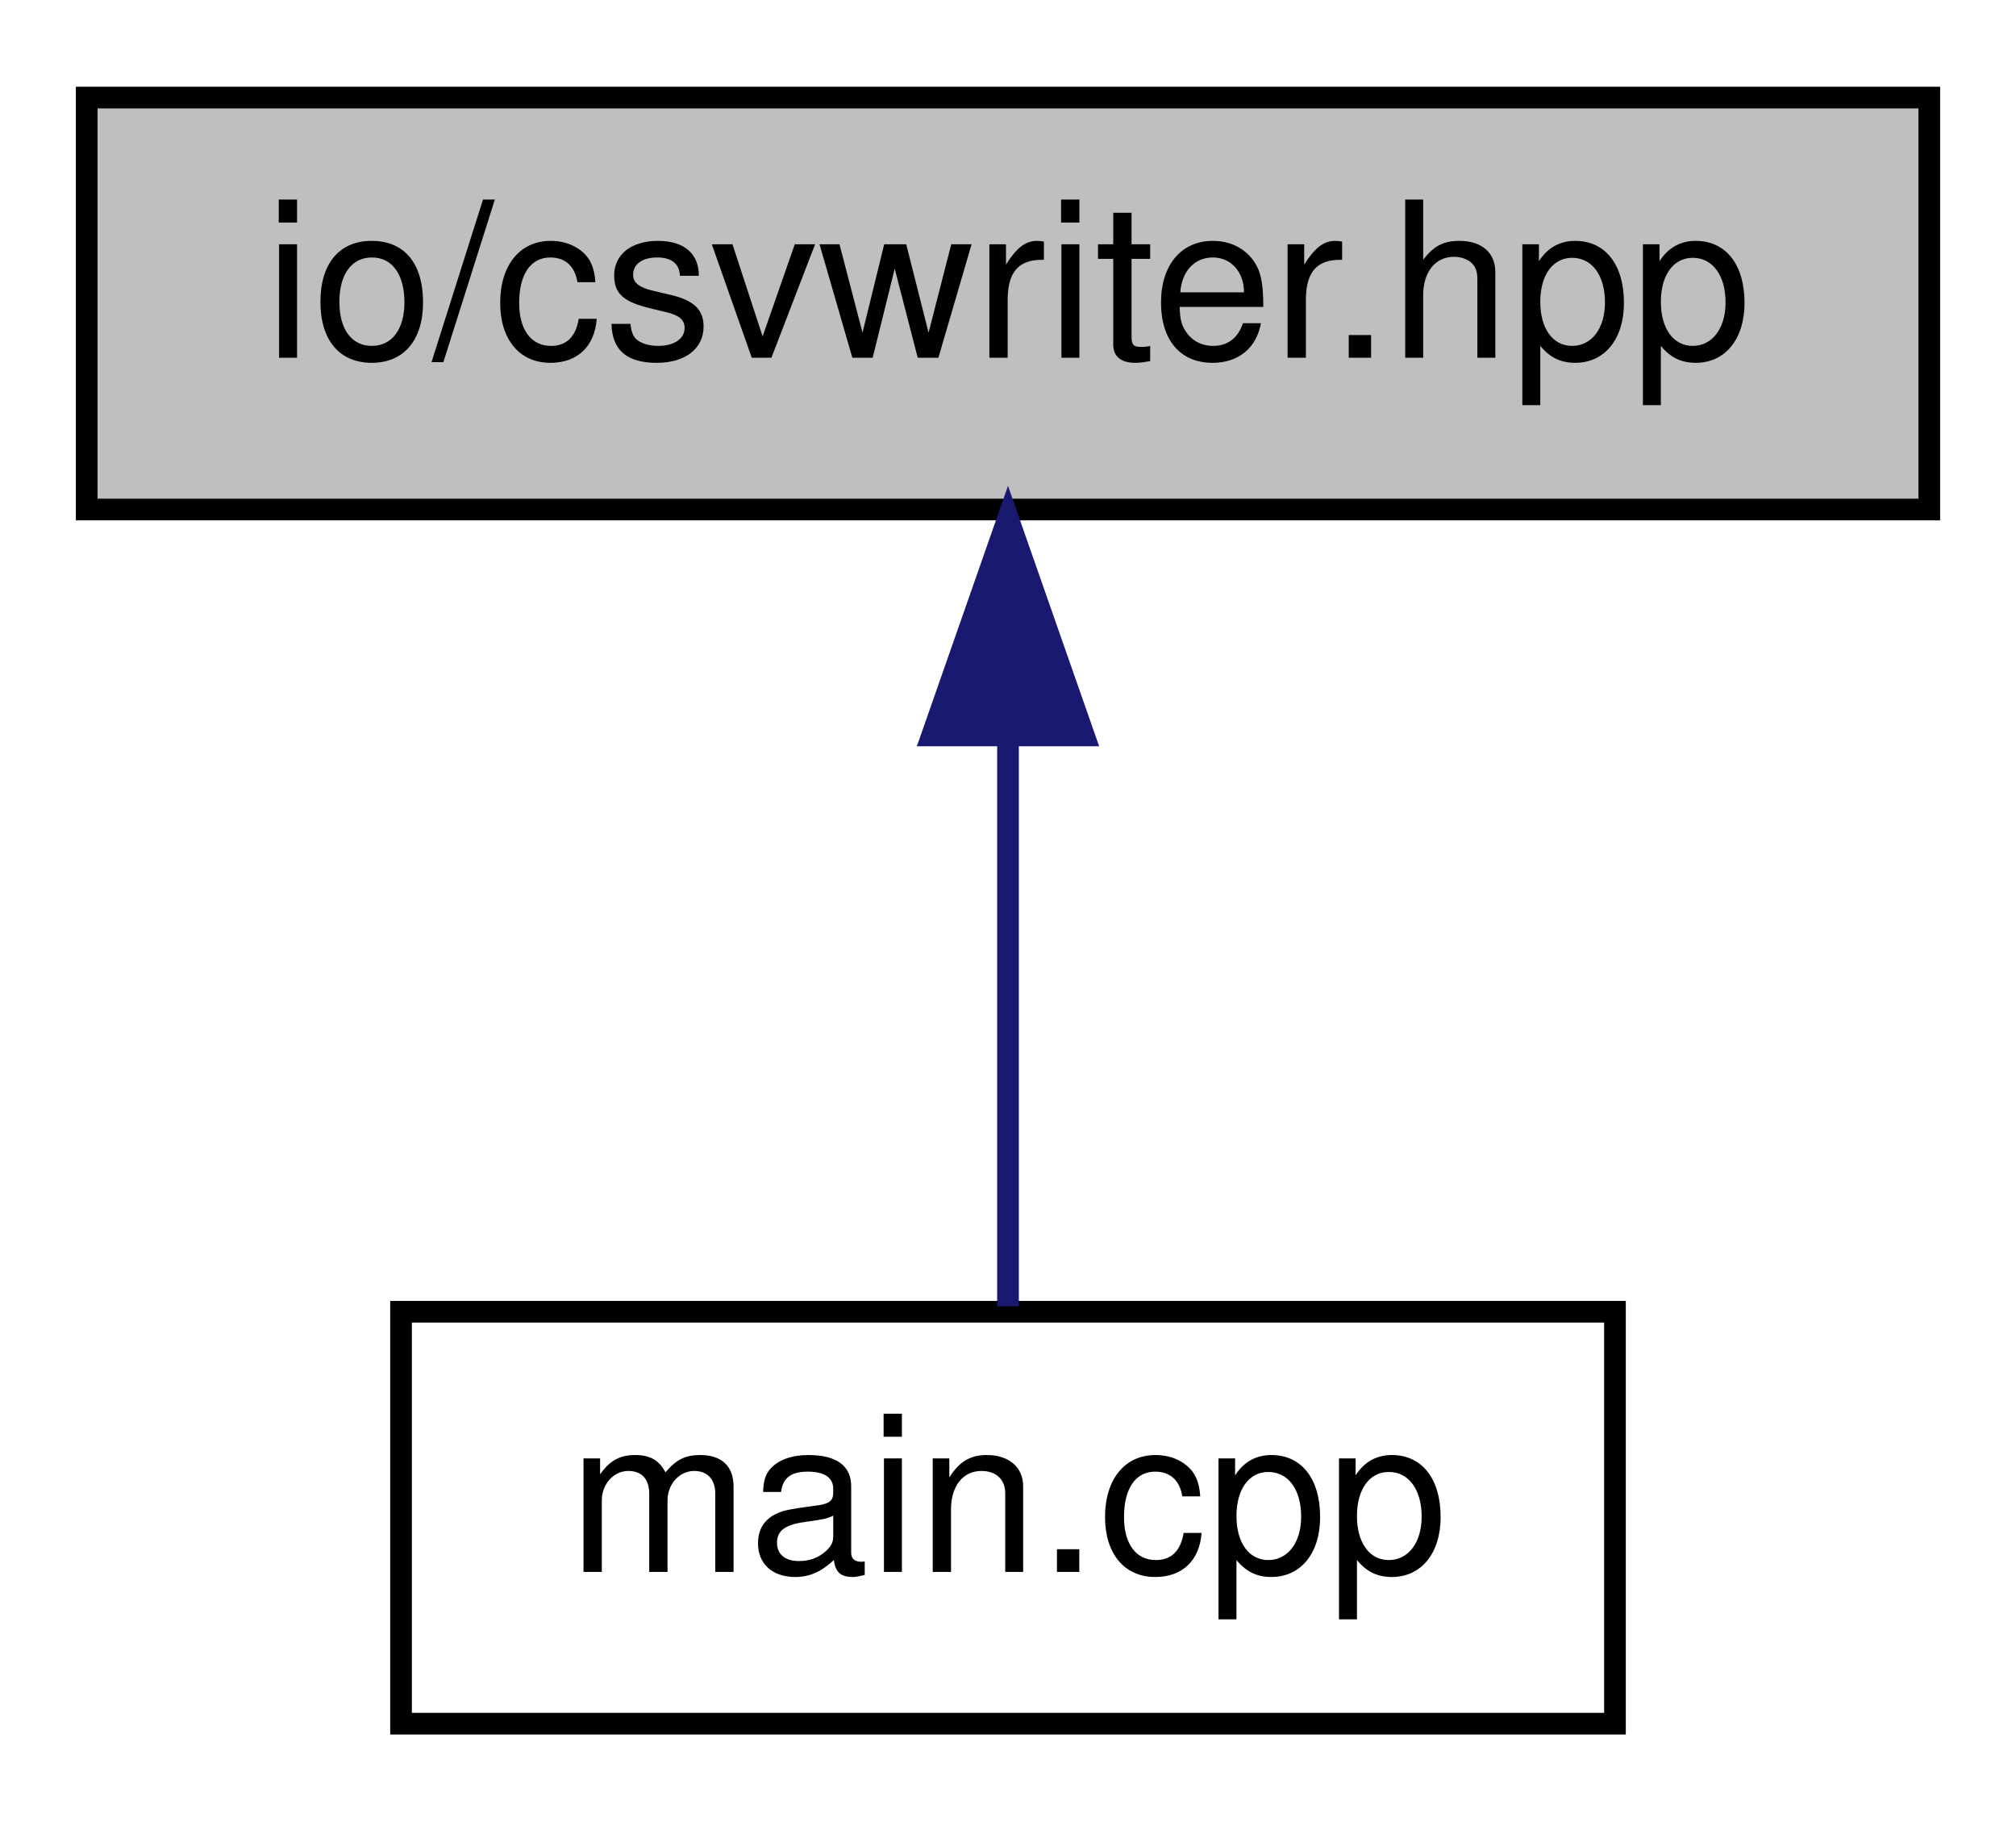
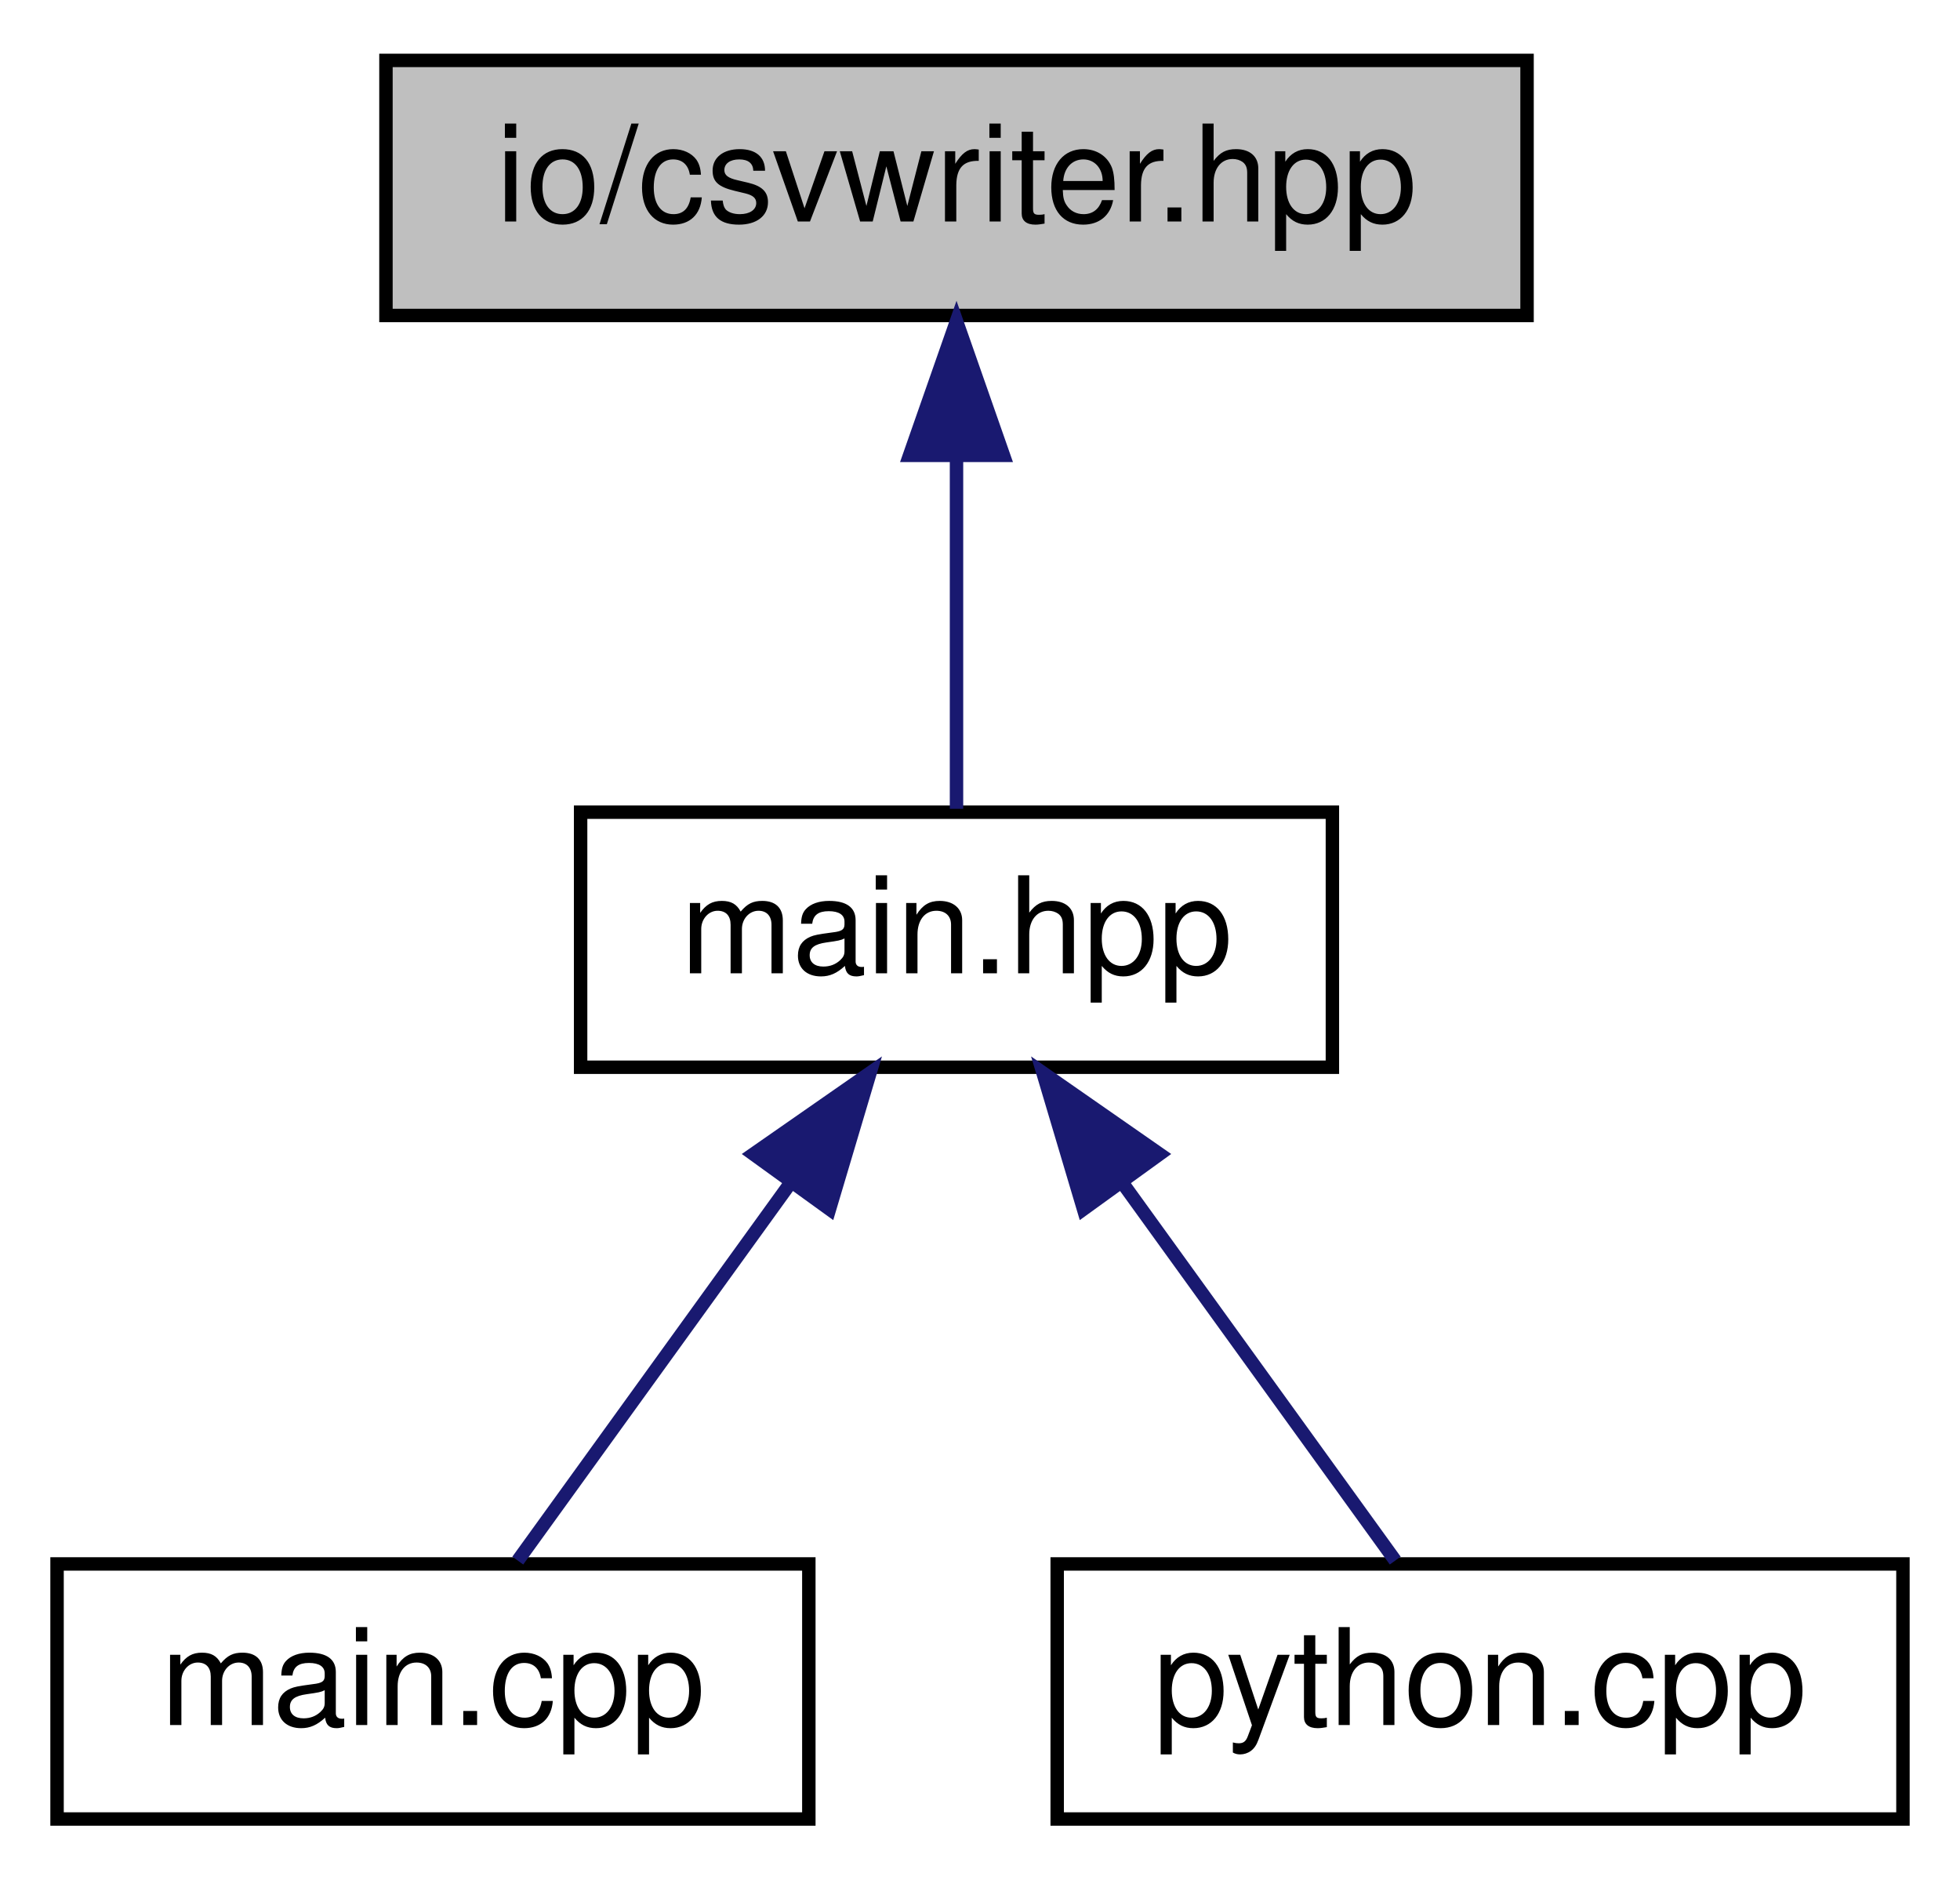
- <svg xmlns="http://www.w3.org/2000/svg" xmlns:xlink="http://www.w3.org/1999/xlink" width="93pt" height="84pt" viewBox="0.00 0.00 93.00 84.00">
-   <g id="graph0" class="graph" transform="scale(1 1) rotate(0) translate(4 80)">
+ <svg xmlns="http://www.w3.org/2000/svg" xmlns:xlink="http://www.w3.org/1999/xlink" width="146pt" height="140pt" viewBox="0.00 0.00 145.50 140.00">
+   <g id="graph0" class="graph" transform="scale(1 1) rotate(0) translate(4 136)">
    <g id="node1" class="node">
      <g id="a_node1">
        <a xlink:title="IO::write_csv source file.">
-           <polygon fill="#bfbfbf" stroke="black" points="0,-56.5 0,-75.5 85,-75.5 85,-56.5 0,-56.5" />
-           <text text-anchor="middle" x="42.5" y="-63.5" font-family="Helvetica,sans-Serif" font-size="10.00">io/csvwriter.hpp</text>
+           <polygon fill="#bfbfbf" stroke="black" points="24.5,-112.5 24.5,-131.5 109.5,-131.5 109.5,-112.5 24.5,-112.5" />
+           <text text-anchor="middle" x="67" y="-119.5" font-family="Helvetica,sans-Serif" font-size="10.00">io/csvwriter.hpp</text>
        </a>
      </g>
    </g>
    <g id="node2" class="node">
      <g id="a_node2">
-         <a xlink:href="main_8cpp.html" target="_top" xlink:title="Main routine of svZeroDSolver.">
-           <polygon fill="none" stroke="black" points="14.5,-0.5 14.5,-19.5 70.5,-19.5 70.5,-0.5 14.5,-0.5" />
-           <text text-anchor="middle" x="42.5" y="-7.5" font-family="Helvetica,sans-Serif" font-size="10.00">main.cpp</text>
+         <a xlink:href="main_8hpp.html" target="_top" xlink:title="Main page documentation.">
+           <polygon fill="none" stroke="black" points="39,-56.5 39,-75.5 95,-75.5 95,-56.5 39,-56.5" />
+           <text text-anchor="middle" x="67" y="-63.5" font-family="Helvetica,sans-Serif" font-size="10.00">main.hpp</text>
        </a>
      </g>
    </g>
    <g id="edge1" class="edge">
-       <path fill="none" stroke="midnightblue" d="M42.5,-45.8C42.5,-36.91 42.5,-26.78 42.5,-19.75" />
-       <polygon fill="midnightblue" stroke="midnightblue" points="39,-46.08 42.5,-56.08 46,-46.08 39,-46.08" />
+       <path fill="none" stroke="midnightblue" d="M67,-101.8C67,-92.91 67,-82.78 67,-75.75" />
+       <polygon fill="midnightblue" stroke="midnightblue" points="63.5,-102.08 67,-112.08 70.5,-102.08 63.5,-102.08" />
+     </g>
+     <g id="node3" class="node">
+       <g id="a_node3">
+         <a xlink:href="main_8cpp.html" target="_top" xlink:title="Main routine of svZeroDSolver.">
+           <polygon fill="none" stroke="black" points="0,-0.5 0,-19.5 56,-19.5 56,-0.5 0,-0.5" />
+           <text text-anchor="middle" x="28" y="-7.5" font-family="Helvetica,sans-Serif" font-size="10.00">main.cpp</text>
+         </a>
+       </g>
+     </g>
+     <g id="edge2" class="edge">
+       <path fill="none" stroke="midnightblue" d="M54.62,-47.86C47.86,-38.5 39.79,-27.33 34.32,-19.75" />
+       <polygon fill="midnightblue" stroke="midnightblue" points="51.87,-50.03 60.56,-56.08 57.54,-45.93 51.87,-50.03" />
+     </g>
+     <g id="node4" class="node">
+       <g id="a_node4">
+         <a xlink:href="python_8cpp.html" target="_top" xlink:title="Python binding for svZeroDSolver.">
+           <polygon fill="none" stroke="black" points="74.5,-0.5 74.5,-19.5 137.5,-19.5 137.5,-0.5 74.5,-0.5" />
+           <text text-anchor="middle" x="106" y="-7.5" font-family="Helvetica,sans-Serif" font-size="10.00">python.cpp</text>
+         </a>
+       </g>
+     </g>
+     <g id="edge3" class="edge">
+       <path fill="none" stroke="midnightblue" d="M79.38,-47.86C86.14,-38.5 94.21,-27.33 99.68,-19.75" />
+       <polygon fill="midnightblue" stroke="midnightblue" points="76.46,-45.93 73.44,-56.08 82.13,-50.03 76.46,-45.93" />
    </g>
  </g>
</svg>
